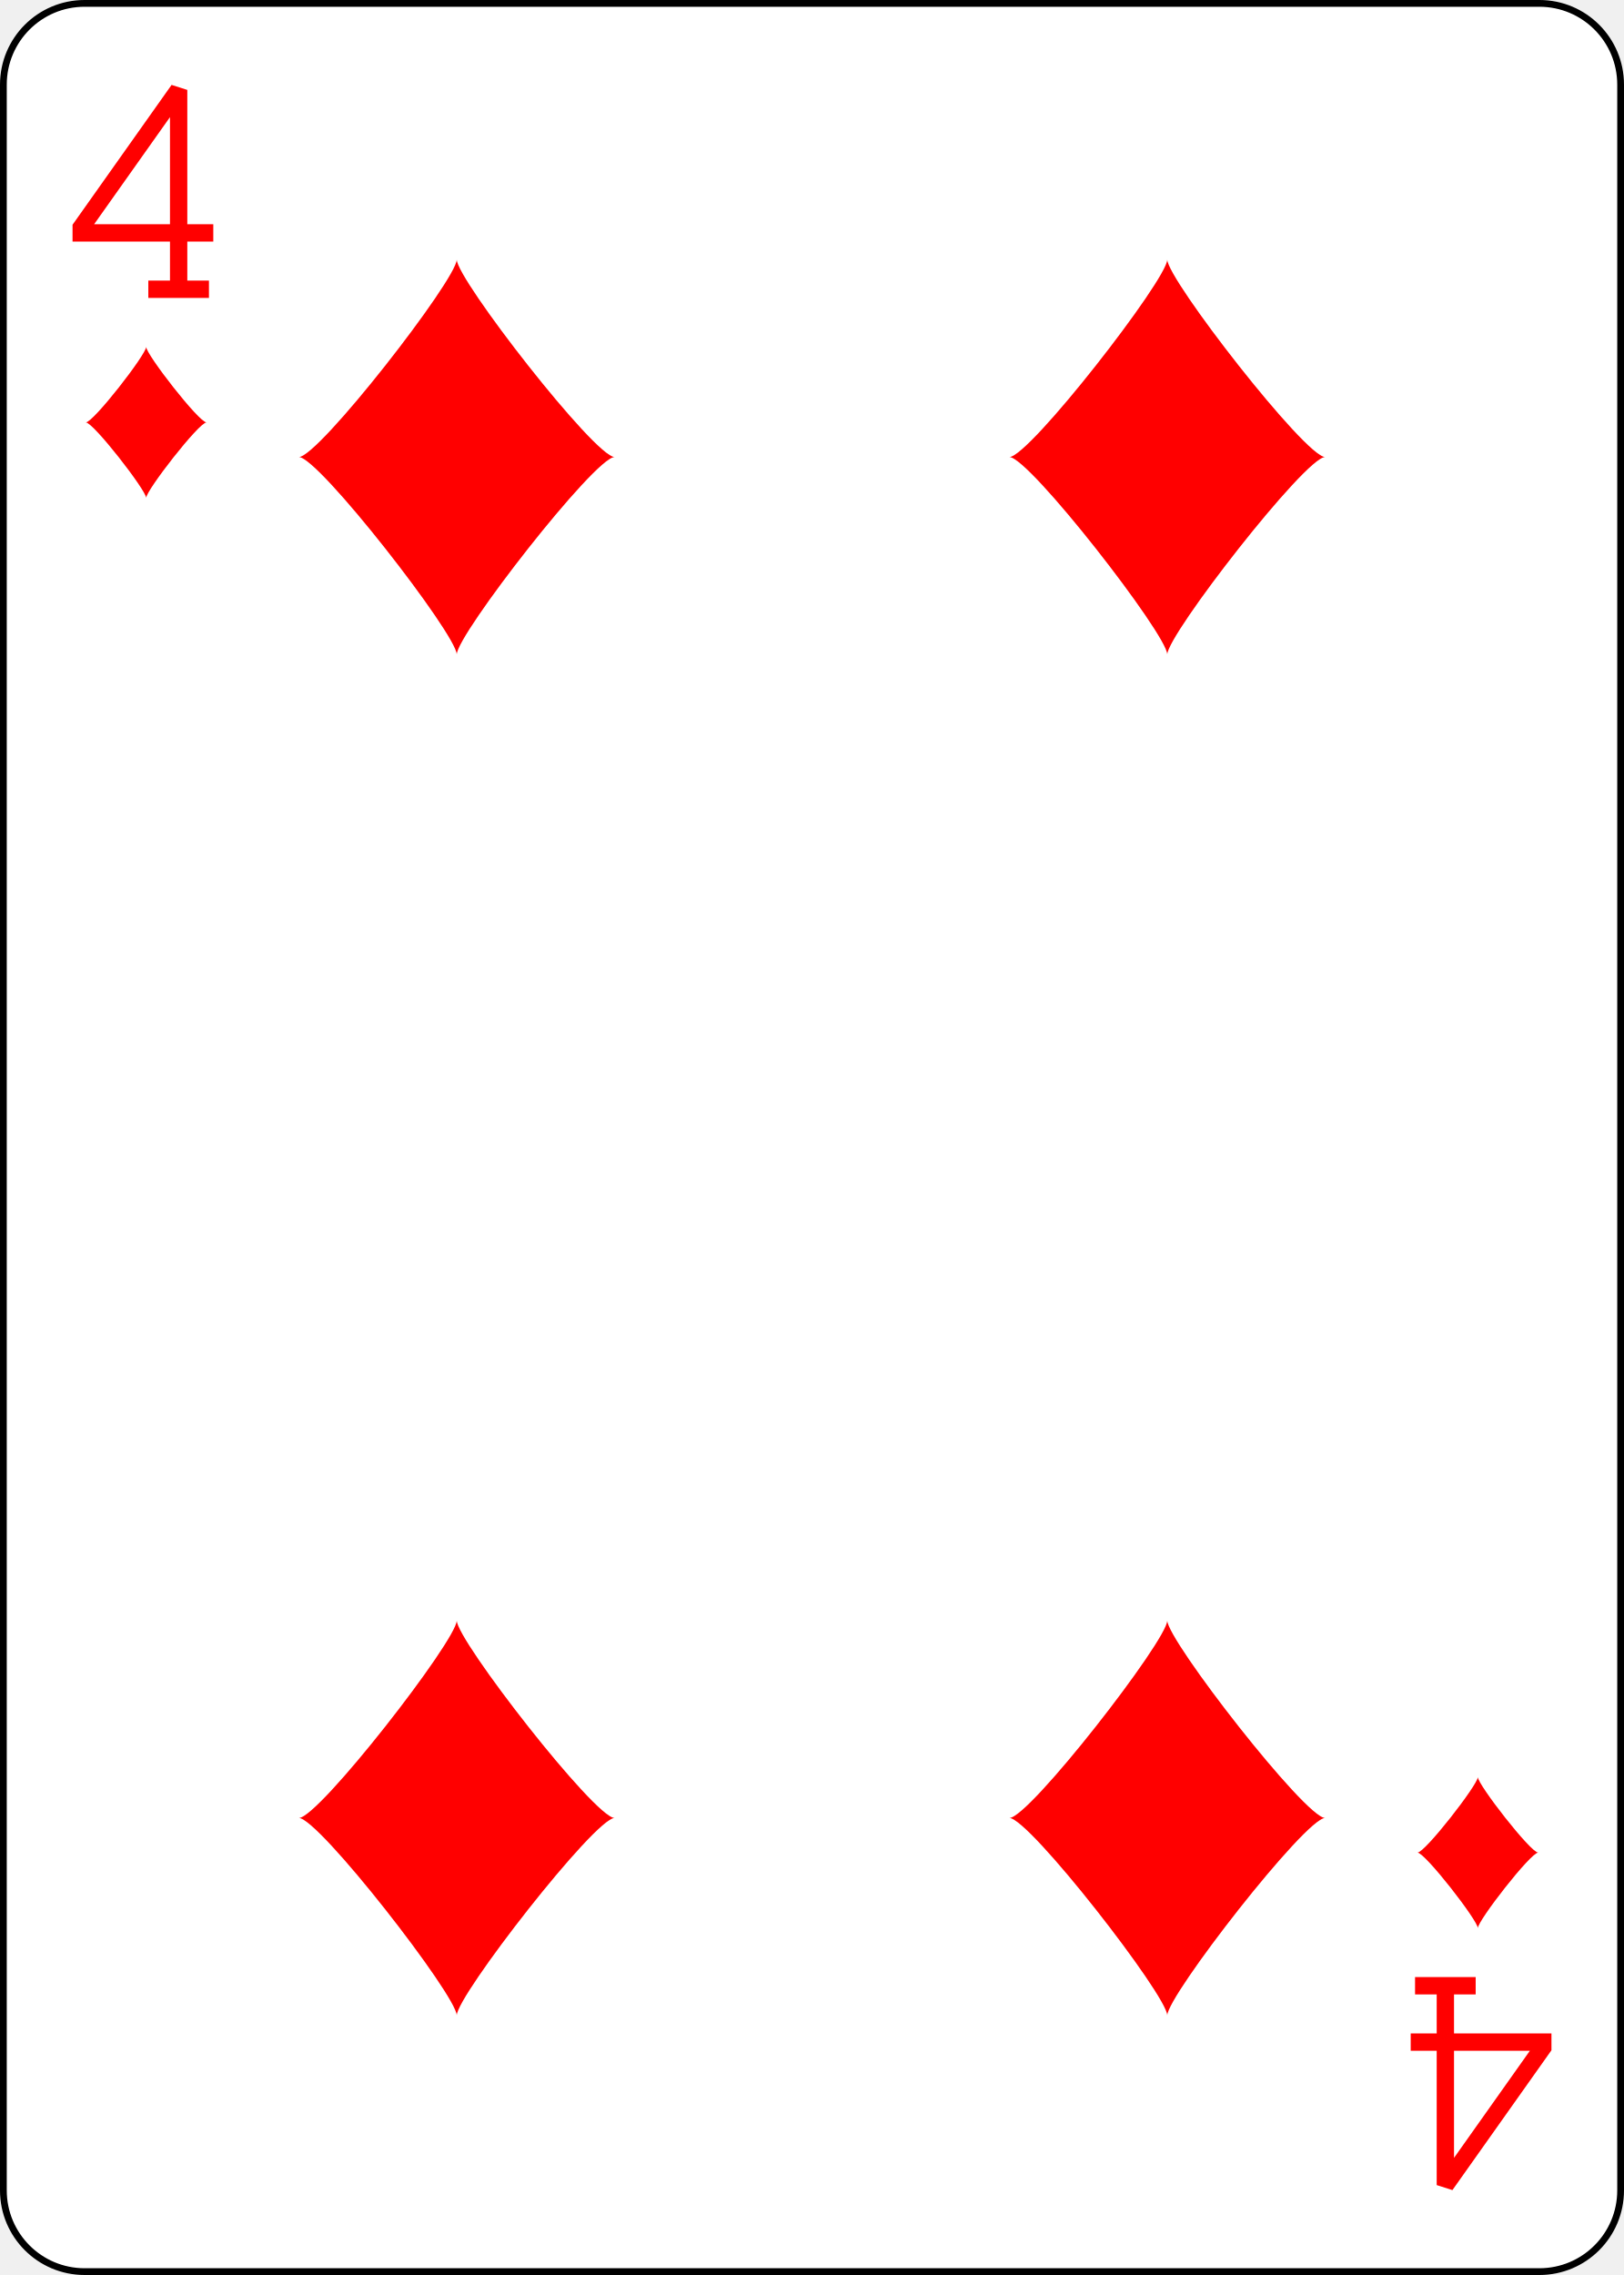
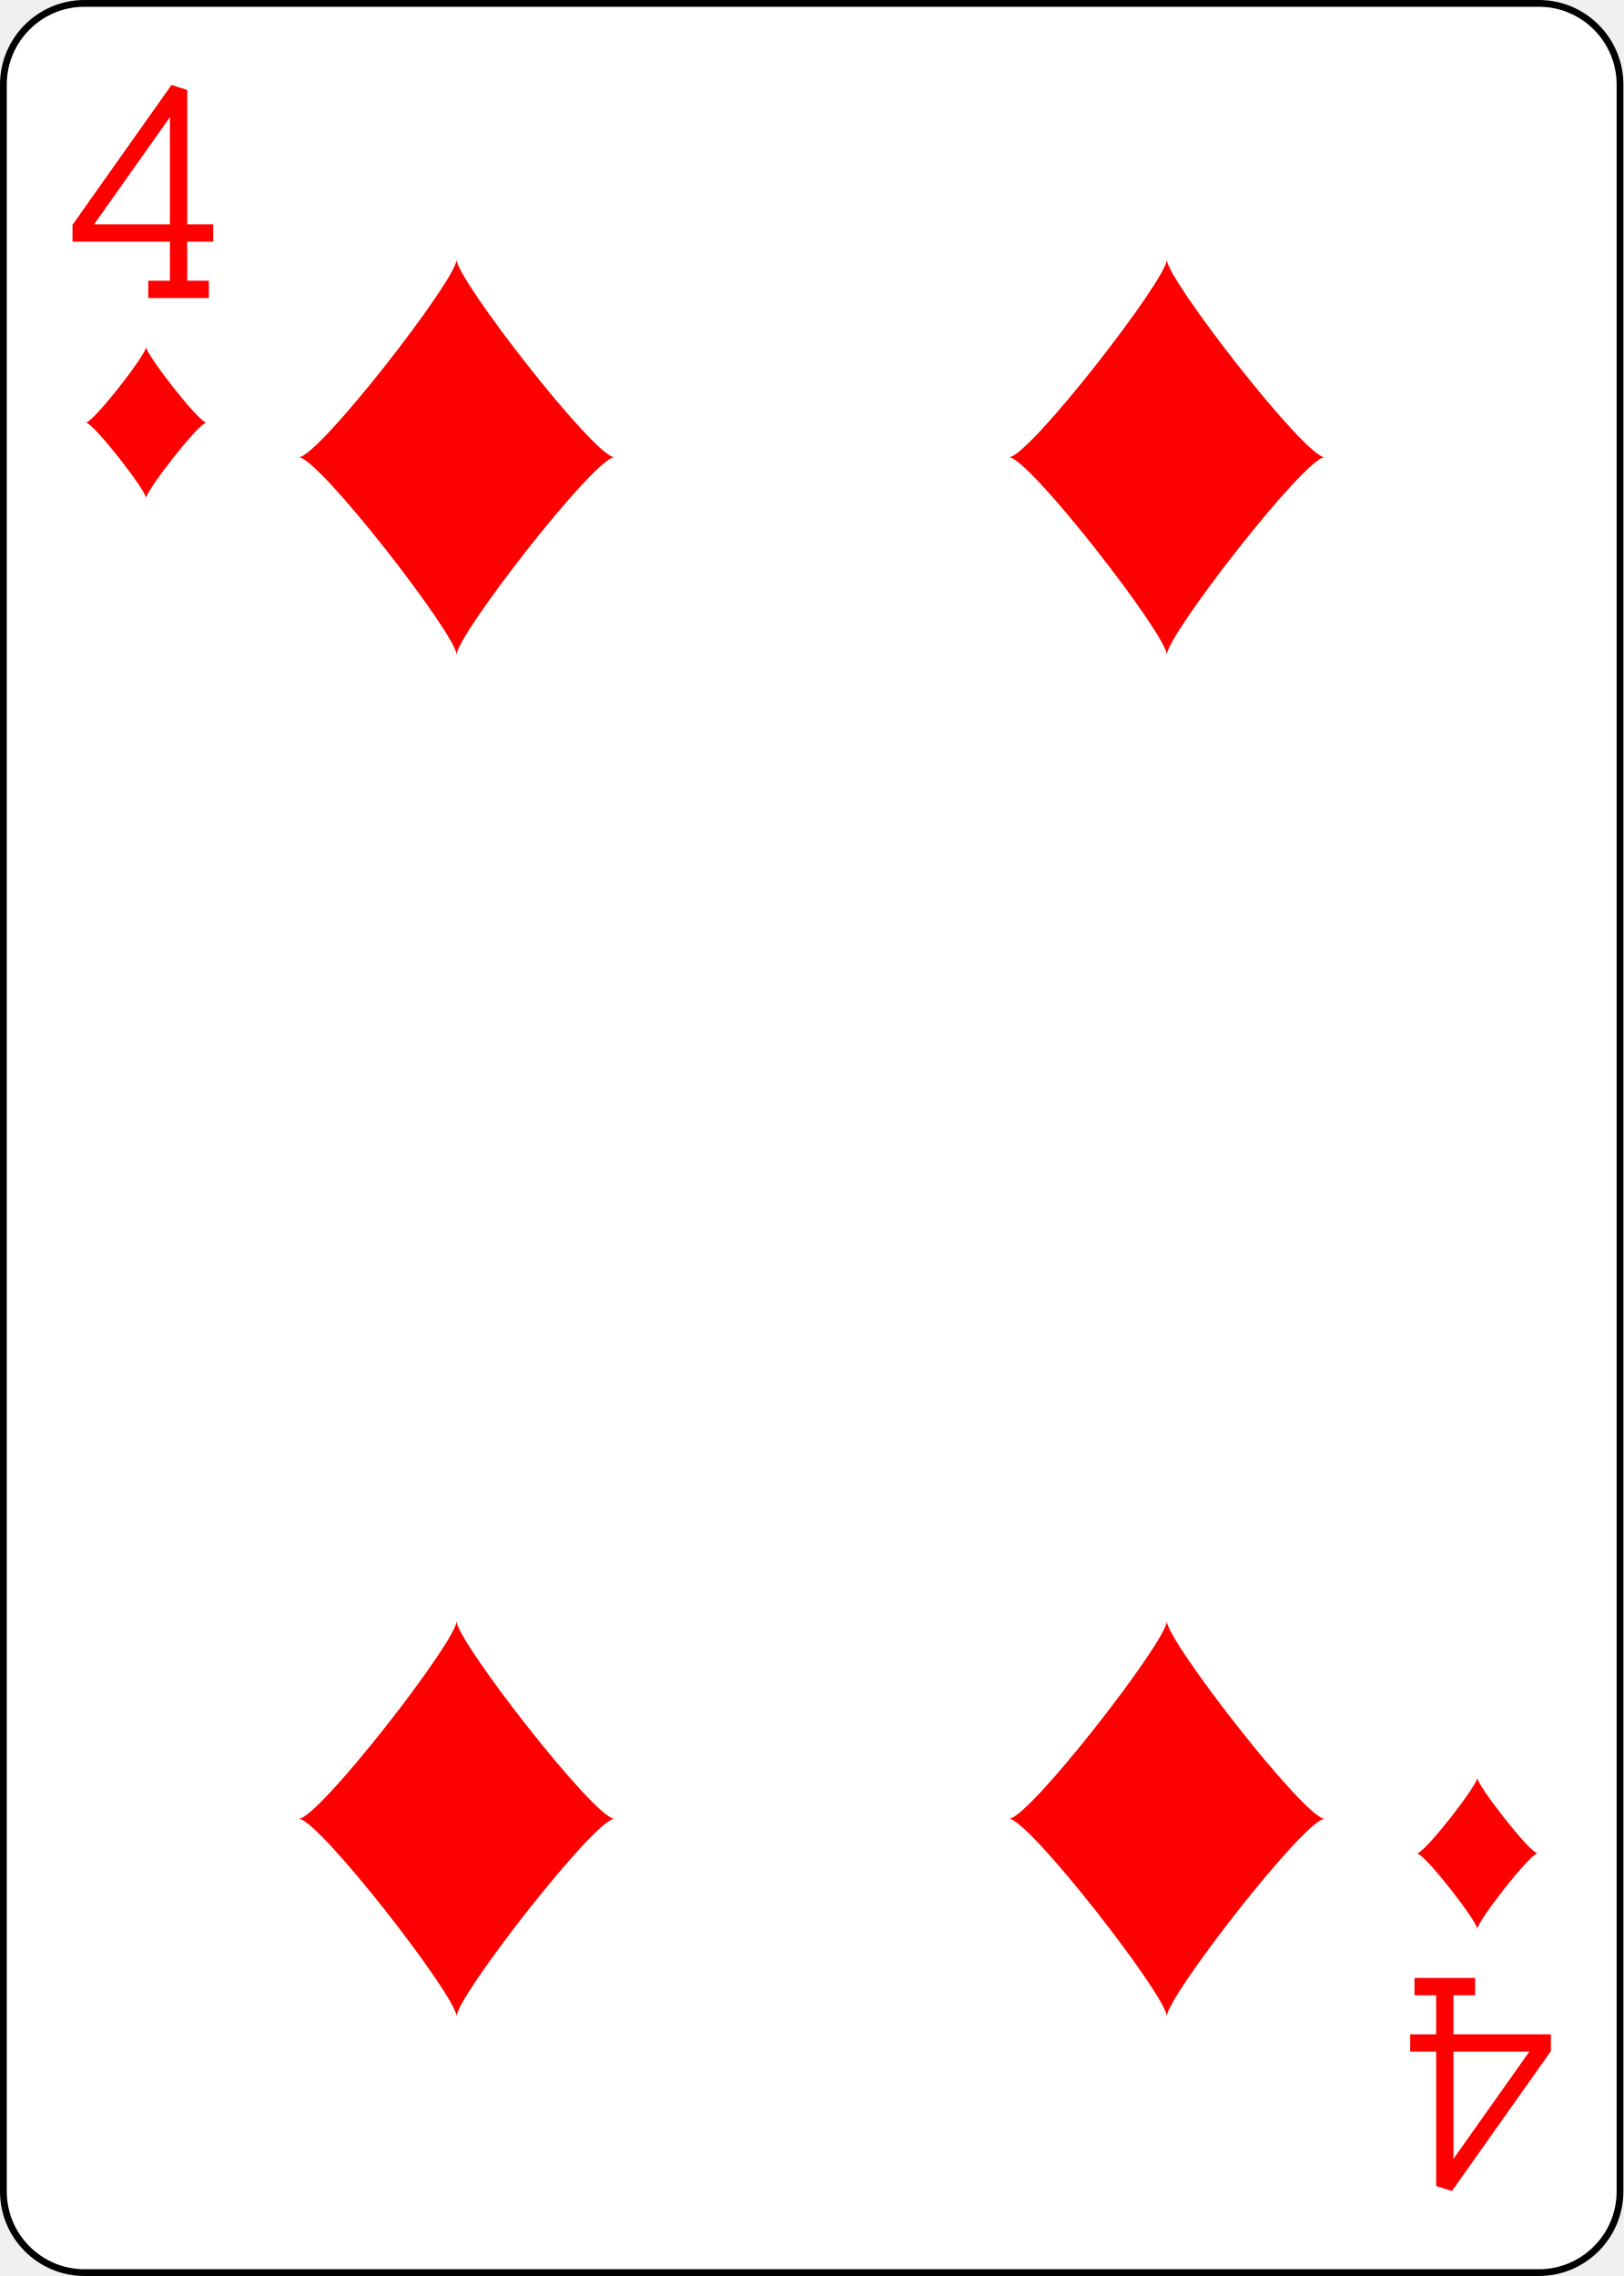
- <svg xmlns="http://www.w3.org/2000/svg" xmlns:xlink="http://www.w3.org/1999/xlink" class="card" face="4D" height="1in" preserveAspectRatio="none" viewBox="-120 -168 240 336" width="0.714in">
+ <svg xmlns="http://www.w3.org/2000/svg" xmlns:xlink="http://www.w3.org/1999/xlink" class="card" face="4D" height="0.75in" preserveAspectRatio="none" viewBox="-120 -168 240 336" width="0.535in">
  <symbol id="SD4" viewBox="-600 -600 1200 1200" preserveAspectRatio="xMinYMid">
    <path d="M-400 0C-350 0 0 -450 0 -500C0 -450 350 0 400 0C350 0 0 450 0 500C0 450 -350 0 -400 0Z" fill="red" />
  </symbol>
  <symbol id="VD4" viewBox="-500 -500 1000 1000" preserveAspectRatio="xMinYMid">
    <path d="M50 460L250 460M150 460L150 -460L-300 175L-300 200L270 200" stroke="red" stroke-width="80" stroke-linecap="square" stroke-miterlimit="1.5" fill="none" />
  </symbol>
  <rect width="239" height="335" x="-119.5" y="-167.5" rx="12" ry="12" fill="white" stroke="black" />
  <use xlink:href="#VD4" height="32" x="-114.4" y="-156" />
  <use xlink:href="#SD4" height="26.769" x="-111.784" y="-119" />
  <use xlink:href="#SD4" height="70" x="-87.501" y="-135.501" />
  <use xlink:href="#SD4" height="70" x="17.501" y="-135.501" />
  <g transform="rotate(180)">
    <use xlink:href="#VD4" height="32" x="-114.4" y="-156" />
    <use xlink:href="#SD4" height="26.769" x="-111.784" y="-119" />
    <use xlink:href="#SD4" height="70" x="-87.501" y="-135.501" />
    <use xlink:href="#SD4" height="70" x="17.501" y="-135.501" />
  </g>
</svg>
